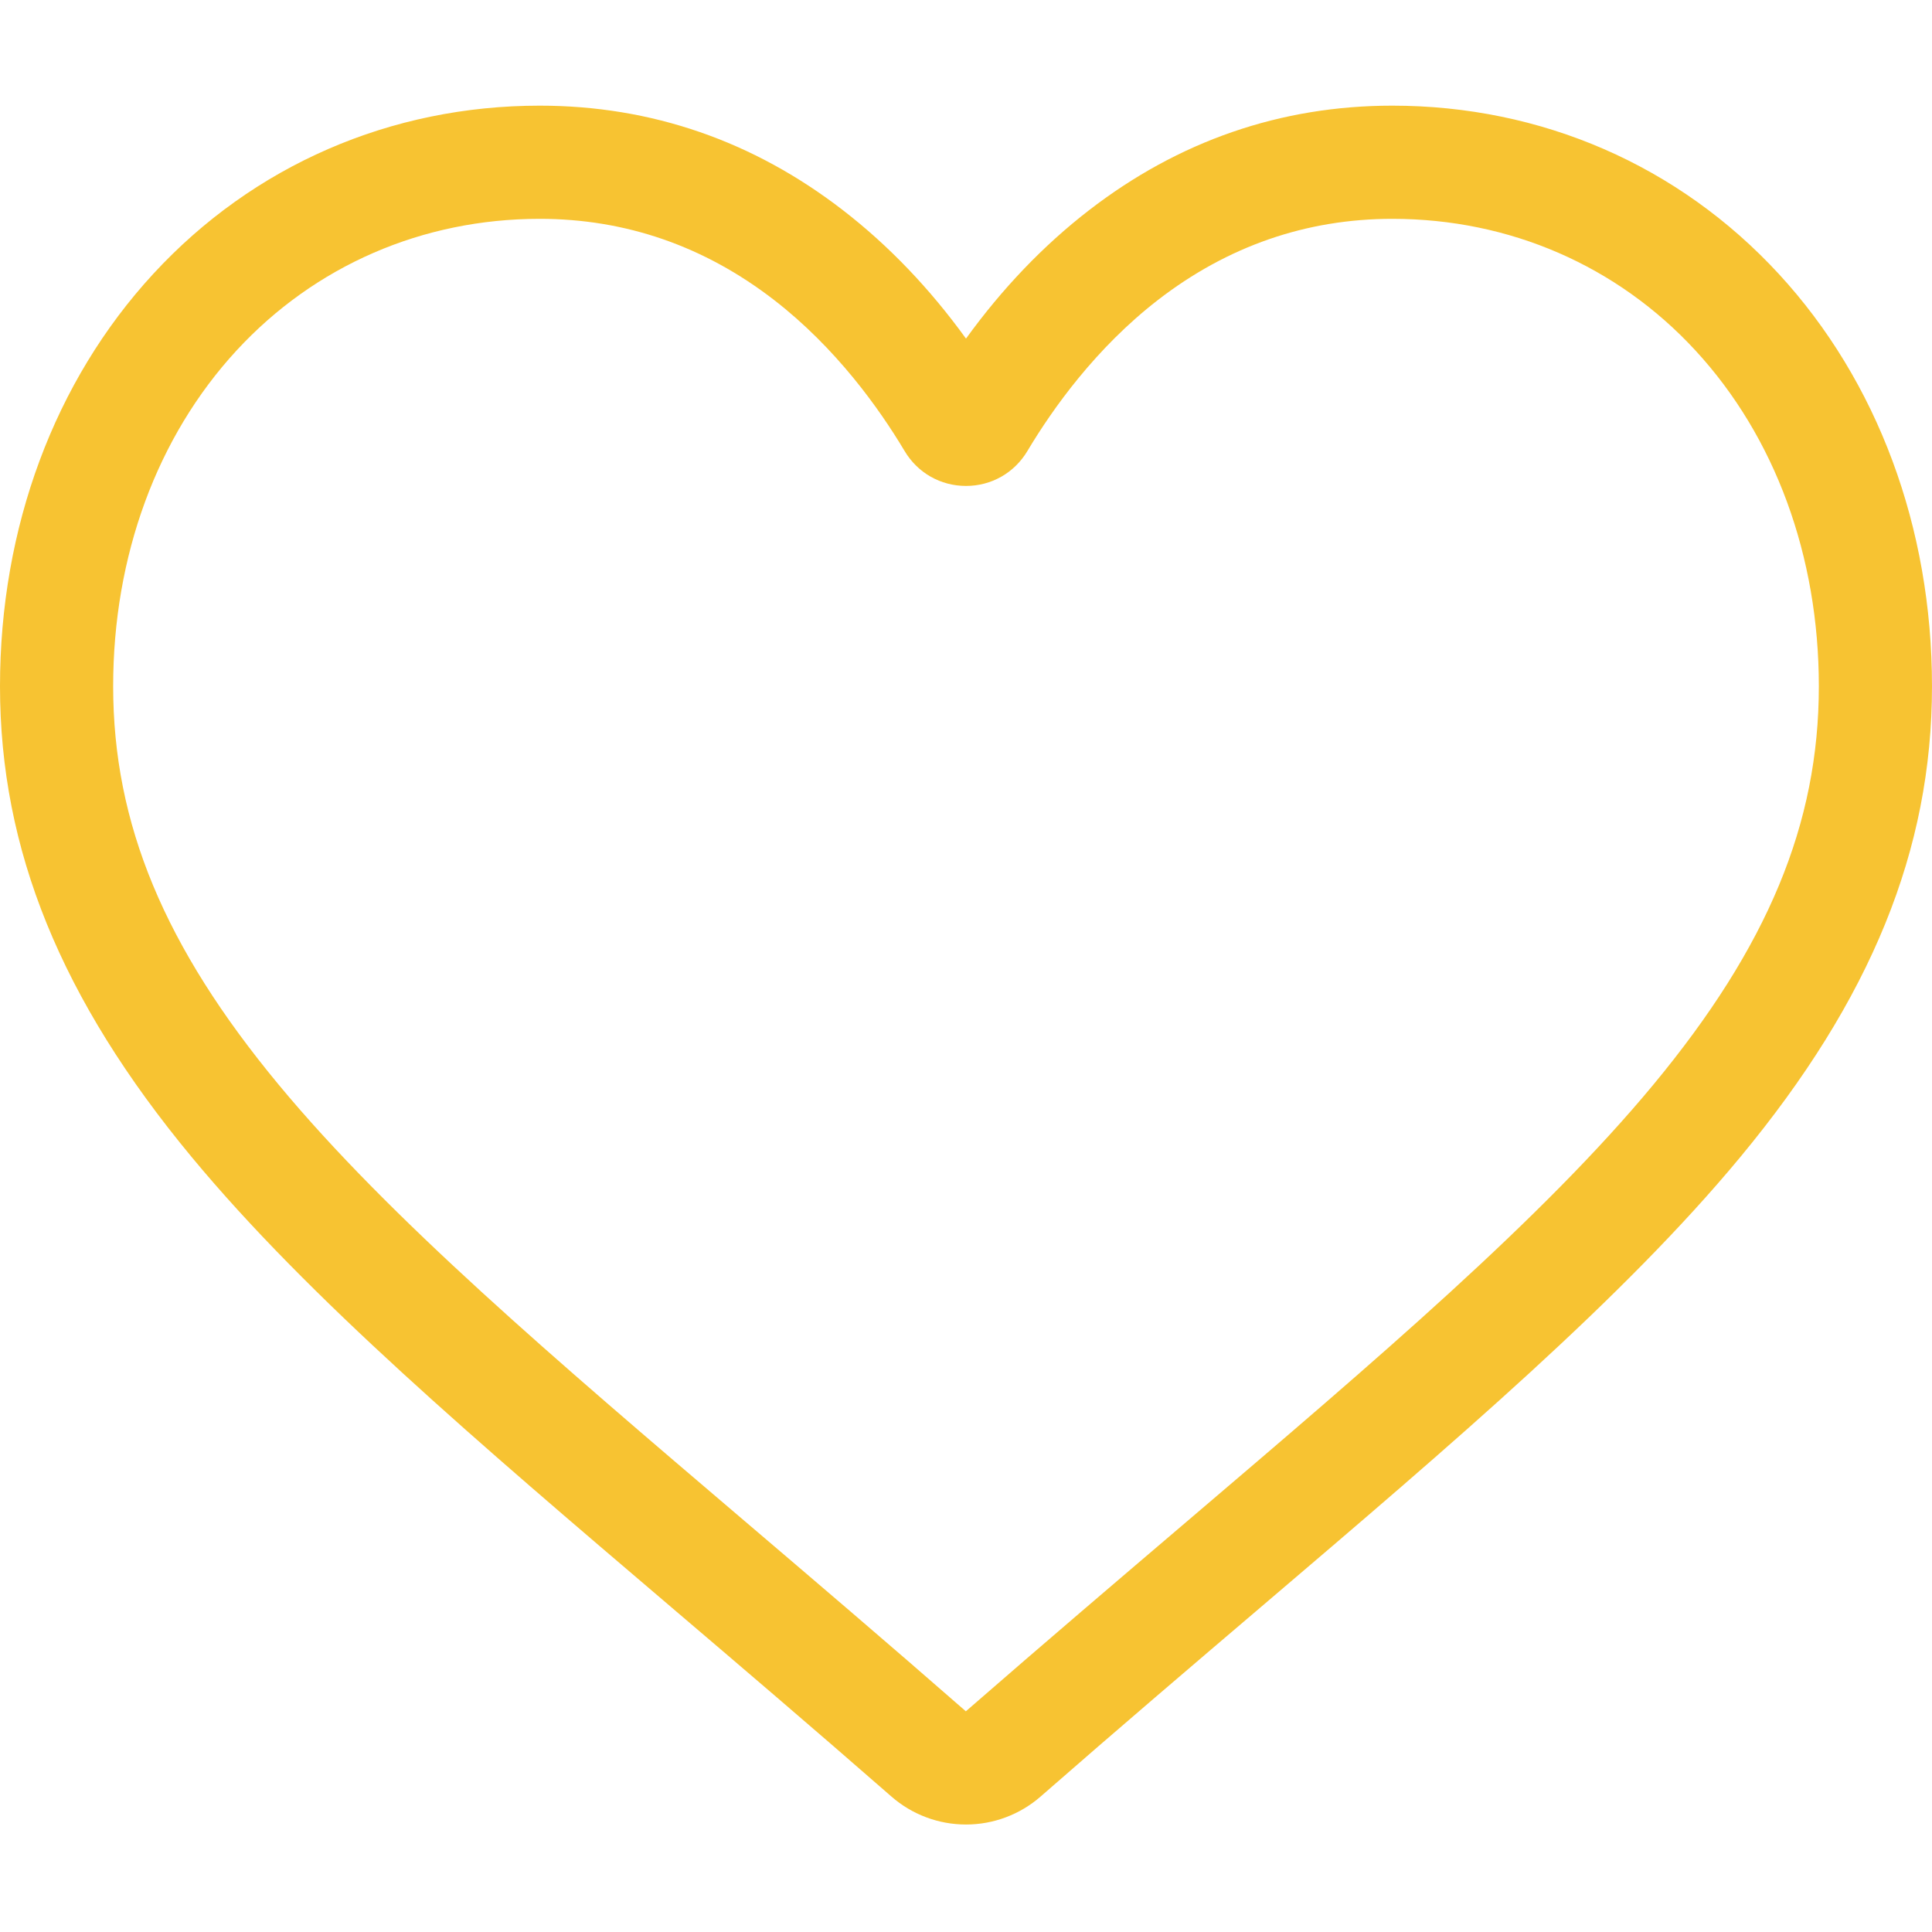
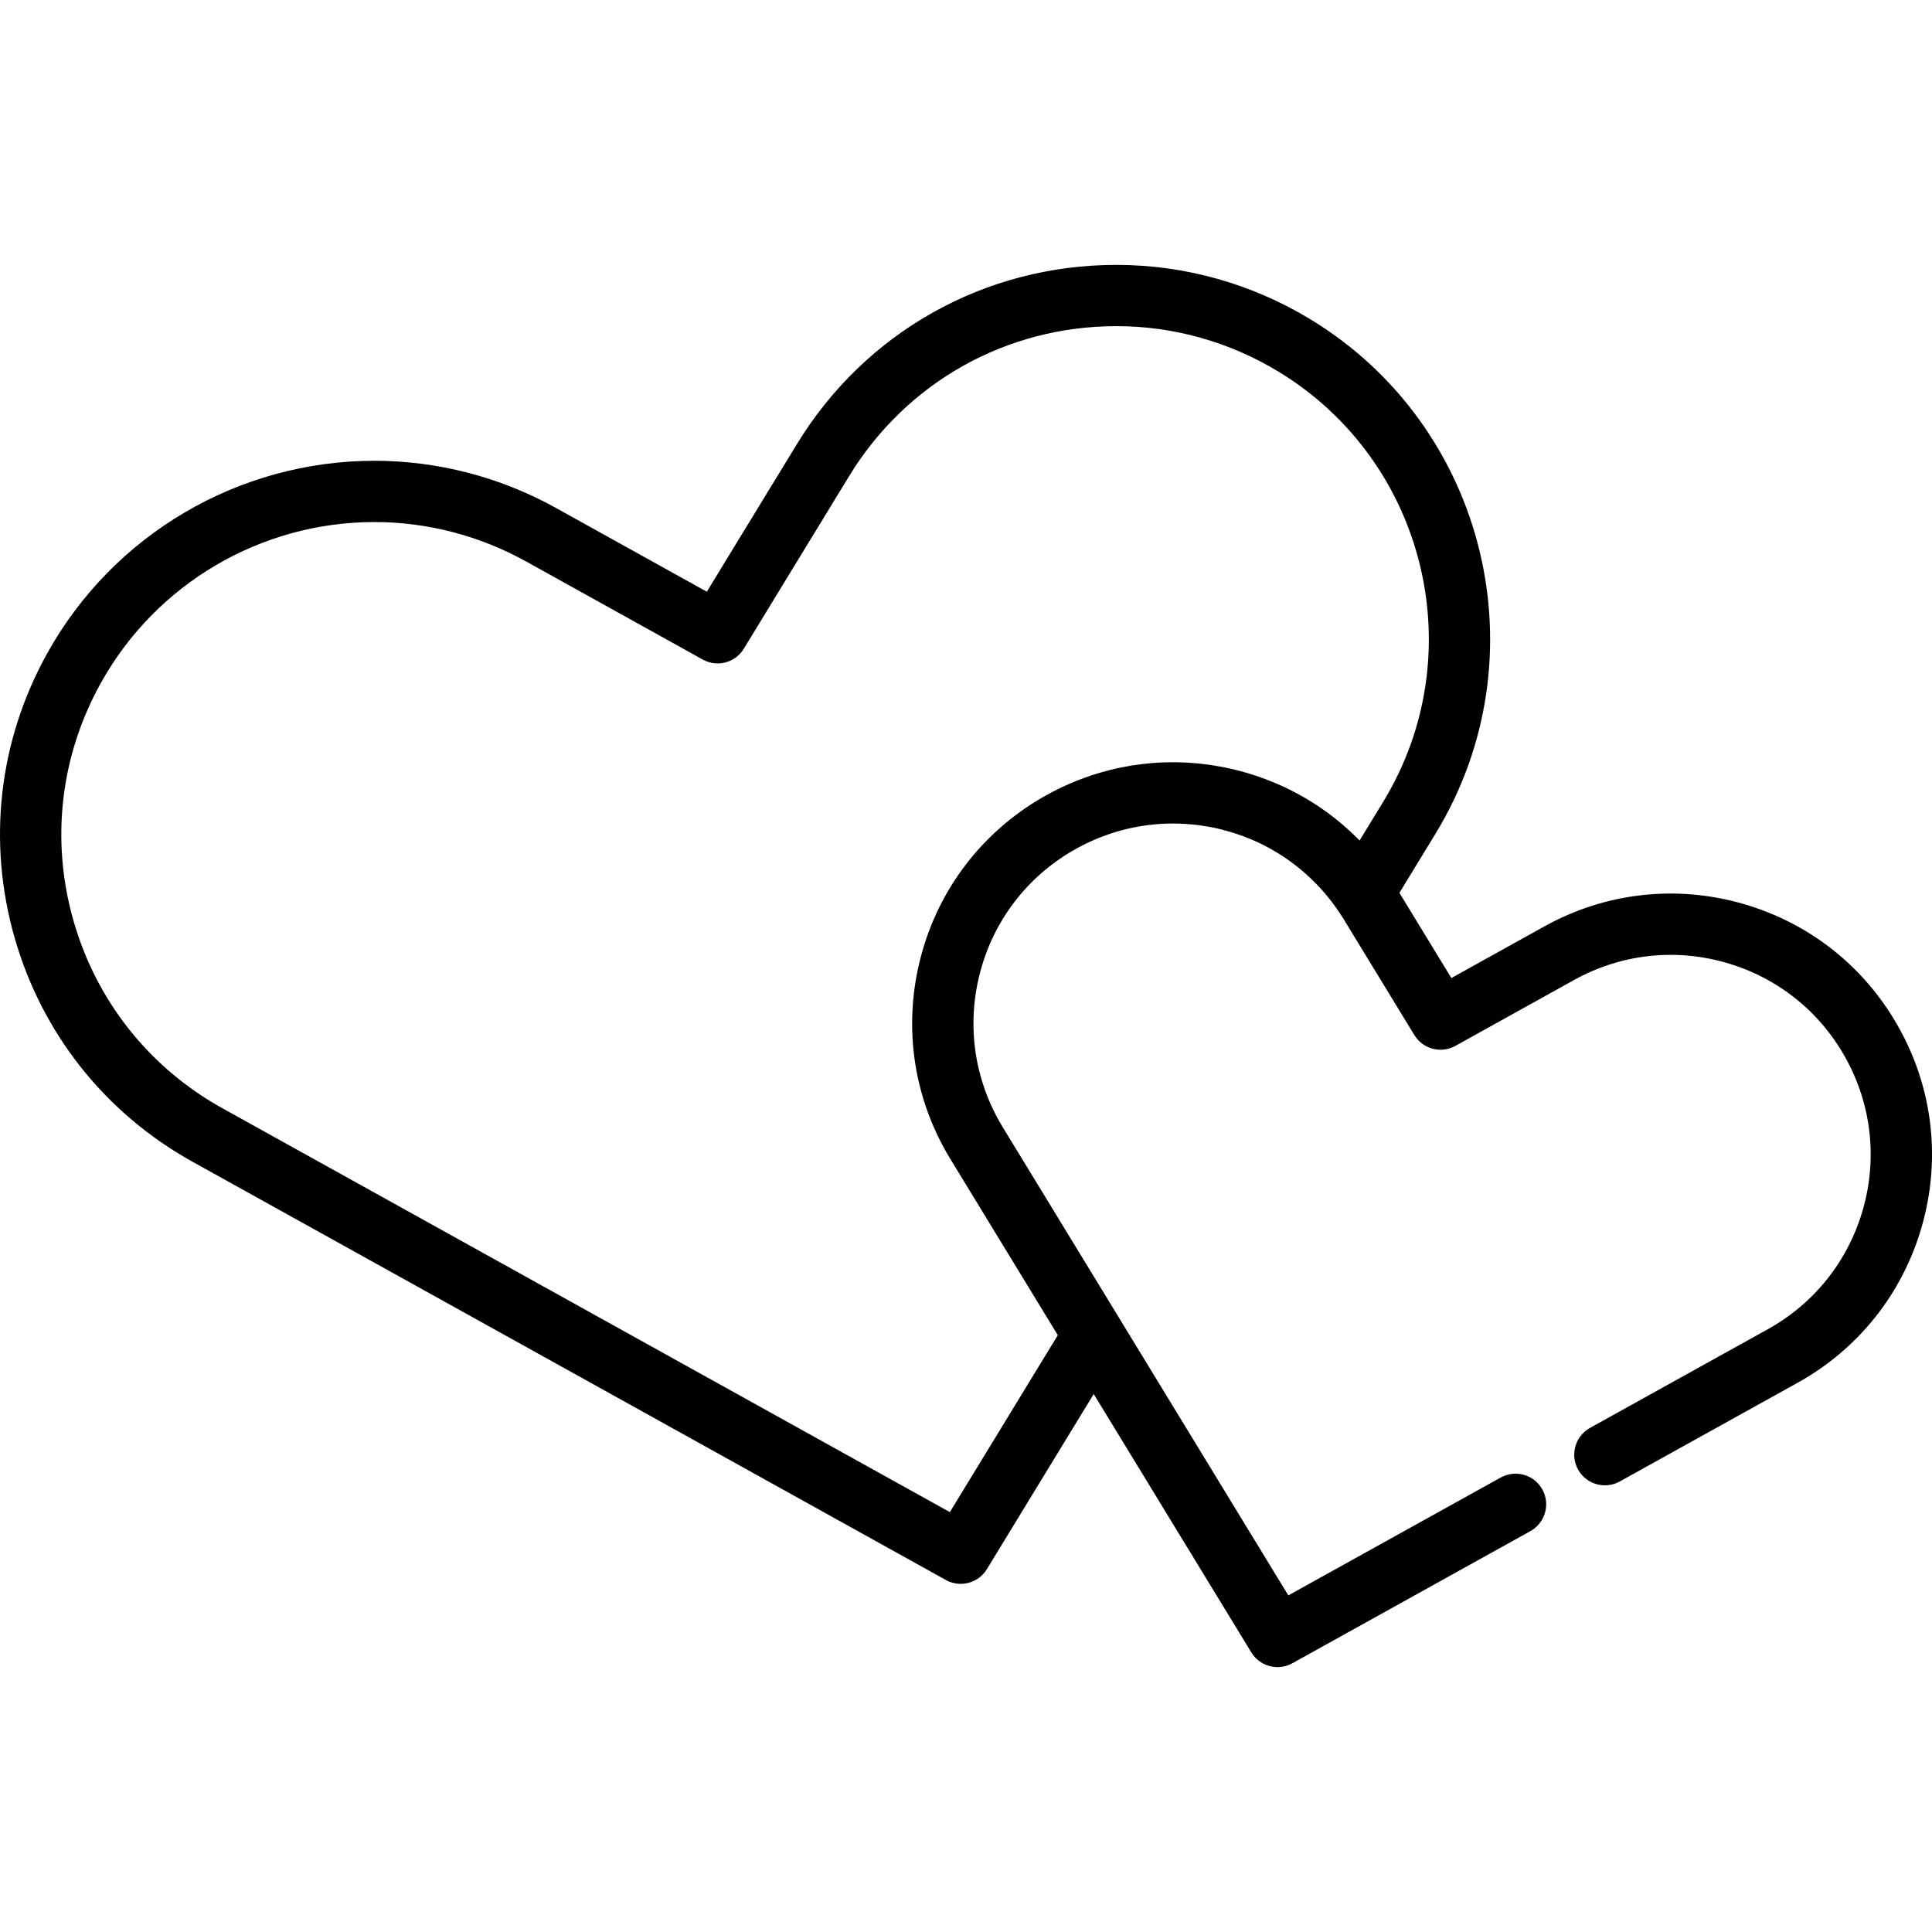
- <svg xmlns="http://www.w3.org/2000/svg" viewBox="0 -28 512.001 512">
-   <path fill="#F7C332" d="m256 455.516c-7.289 0-14.316-2.641-19.793-7.438-20.684-18.086-40.625-35.082-58.219-50.074l-.09-.078c-51.582-43.957-96.125-81.918-127.117-119.312-34.645-41.805-50.781-81.441-50.781-124.742 0-42.07 14.426-80.883 40.617-109.293 26.504-28.746 62.871-44.578 102.414-44.578 29.555 0 56.621 9.344 80.445 27.77 12.023 9.301 22.922 20.684 32.523 33.961 9.605-13.277 20.5-24.66 32.527-33.961 23.824-18.426 50.891-27.77 80.445-27.77 39.539 0 75.91 15.832 102.414 44.578 26.191 28.41 40.613 67.223 40.613 109.293 0 43.301-16.133 82.938-50.777 124.738-30.992 37.398-75.531 75.355-127.105 119.309-17.625 15.016-37.598 32.039-58.328 50.168-5.473 4.789-12.504 7.43-19.789 7.43zm-112.969-425.523c-31.066 0-59.605 12.398-80.367 34.914-21.07 22.855-32.676 54.449-32.676 88.965 0 36.418 13.535 68.988 43.883 105.605 29.332 35.395 72.961 72.574 123.477 115.625l.094.078c17.66 15.051 37.68 32.113 58.516 50.332 20.961-18.254 41.012-35.344 58.707-50.418 50.512-43.051 94.137-80.223 123.469-115.617 30.344-36.617 43.879-69.188 43.879-105.605 0-34.516-11.605-66.109-32.676-88.965-20.758-22.516-49.301-34.914-80.363-34.914-22.758 0-43.652 7.234-62.102 21.5-16.441 12.719-27.895 28.797-34.609 40.047-3.453 5.785-9.531 9.238-16.262 9.238s-12.809-3.453-16.262-9.238c-6.711-11.25-18.164-27.328-34.609-40.047-18.449-14.266-39.344-21.5-62.098-21.5zm0 0" />
+ <svg xmlns="http://www.w3.org/2000/svg" width="48" height="48" viewBox="0 0 48 36" fill="none">
+   <path d="M47.182 19.541C46.342 18.026 44.962 16.93 43.297 16.453C41.632 15.977 39.88 16.177 38.366 17.018L36.059 18.299L34.768 16.183L35.665 14.713C38.333 10.338 36.945 4.609 32.572 1.942C31.112 1.052 29.441 0.581 27.739 0.581C24.468 0.581 21.5 2.246 19.798 5.035L17.561 8.701L13.807 6.617C12.429 5.852 10.873 5.448 9.305 5.448C5.927 5.448 2.81 7.281 1.173 10.232C-0.033 12.402 -0.32 14.912 0.363 17.298C1.046 19.684 2.617 21.661 4.788 22.866L8.57 24.965L23.499 33.254C23.616 33.319 23.743 33.35 23.868 33.35C24.125 33.35 24.376 33.219 24.519 32.985L27.173 28.634L31.089 35.054C31.232 35.288 31.483 35.419 31.74 35.419C31.865 35.419 31.992 35.388 32.109 35.323L38.023 32.04C38.39 31.835 38.523 31.372 38.319 31.005C38.115 30.637 37.651 30.505 37.284 30.709L32.008 33.637L27.824 26.777C27.823 26.777 27.823 26.776 27.823 26.775L25.614 23.154L24.913 22.005C24.482 21.298 24.239 20.512 24.193 19.708C24.166 19.226 24.209 18.737 24.326 18.254C24.638 16.966 25.433 15.877 26.564 15.187C26.626 15.149 26.689 15.113 26.752 15.078C26.772 15.068 26.792 15.057 26.812 15.046C26.858 15.021 26.905 14.997 26.952 14.974C26.973 14.964 26.993 14.954 27.013 14.944C27.069 14.917 27.126 14.891 27.182 14.867C27.218 14.851 27.254 14.837 27.29 14.822C27.314 14.812 27.338 14.803 27.362 14.793C27.506 14.738 27.652 14.688 27.801 14.646C27.803 14.646 27.806 14.645 27.809 14.644C28.185 14.539 28.572 14.478 28.963 14.463C28.971 14.463 28.979 14.463 28.986 14.463C29.039 14.461 29.091 14.46 29.143 14.46C29.239 14.46 29.335 14.463 29.431 14.469C29.446 14.47 29.461 14.471 29.476 14.472C29.554 14.477 29.632 14.484 29.709 14.493C29.733 14.496 29.757 14.498 29.781 14.501C29.852 14.511 29.922 14.522 29.992 14.534C30.017 14.538 30.042 14.541 30.067 14.546C30.154 14.562 30.239 14.581 30.324 14.602C30.362 14.611 30.398 14.622 30.435 14.632C30.488 14.646 30.542 14.661 30.595 14.677C30.63 14.687 30.664 14.699 30.698 14.71C30.757 14.729 30.816 14.749 30.874 14.771C30.899 14.78 30.925 14.79 30.951 14.8C31.029 14.831 31.107 14.862 31.184 14.897C31.189 14.899 31.193 14.901 31.198 14.903C31.825 15.187 32.39 15.601 32.854 16.123C32.865 16.135 32.876 16.147 32.886 16.16C32.938 16.219 32.987 16.279 33.036 16.341C33.049 16.358 33.063 16.374 33.076 16.391C33.13 16.462 33.183 16.534 33.234 16.608C33.285 16.683 33.336 16.76 33.384 16.838L35.139 19.715C35.352 20.064 35.802 20.183 36.158 19.985L39.105 18.349C40.264 17.706 41.603 17.552 42.878 17.917C44.152 18.282 45.208 19.121 45.851 20.28C46.494 21.438 46.648 22.777 46.283 24.051C45.918 25.325 45.079 26.381 43.921 27.024L39.503 29.476C39.136 29.68 39.003 30.143 39.207 30.511C39.411 30.879 39.874 31.011 40.242 30.807L44.66 28.355C46.174 27.515 47.27 26.135 47.747 24.47C48.224 22.805 48.023 21.054 47.182 19.541ZM33.778 14.882C33.776 14.88 33.775 14.878 33.773 14.877C33.249 14.342 32.639 13.905 31.964 13.581C31.962 13.58 31.96 13.579 31.959 13.578C31.876 13.539 31.792 13.501 31.707 13.465C31.689 13.457 31.67 13.449 31.651 13.441C31.584 13.413 31.517 13.387 31.449 13.361C31.411 13.347 31.374 13.332 31.336 13.319C31.285 13.301 31.233 13.284 31.182 13.267C31.128 13.249 31.073 13.231 31.019 13.215C30.979 13.203 30.939 13.192 30.899 13.181C30.834 13.163 30.768 13.145 30.702 13.128C30.692 13.126 30.683 13.123 30.674 13.121C30.646 13.114 30.618 13.109 30.59 13.102C30.524 13.087 30.458 13.072 30.391 13.059C30.343 13.05 30.294 13.042 30.246 13.034C30.192 13.024 30.139 13.015 30.085 13.007C30.014 12.996 29.943 12.988 29.872 12.98C29.841 12.976 29.81 12.972 29.779 12.969C29.678 12.959 29.578 12.952 29.477 12.946C29.475 12.946 29.473 12.946 29.471 12.946C29.287 12.936 29.104 12.935 28.921 12.941C28.92 12.941 28.92 12.941 28.92 12.941C28.197 12.966 27.483 13.112 26.804 13.377C26.779 13.387 26.753 13.397 26.727 13.407C26.676 13.428 26.625 13.449 26.575 13.47C26.507 13.5 26.439 13.531 26.371 13.563C26.338 13.579 26.306 13.595 26.273 13.611C26.214 13.641 26.155 13.671 26.096 13.702C26.069 13.717 26.042 13.731 26.016 13.746C25.933 13.791 25.852 13.838 25.771 13.887C24.293 14.789 23.254 16.212 22.846 17.896C22.439 19.578 22.711 21.319 23.613 22.798L26.281 27.172L23.599 31.568L9.309 23.634L5.527 21.535C3.712 20.528 2.398 18.874 1.827 16.879C1.255 14.884 1.496 12.786 2.504 10.972C3.873 8.504 6.479 6.97 9.305 6.97C10.614 6.97 11.916 7.309 13.068 7.948L17.461 10.387C17.818 10.585 18.268 10.466 18.48 10.117L21.097 5.828C22.52 3.496 25.003 2.103 27.739 2.103C29.161 2.103 30.558 2.497 31.778 3.242C35.435 5.472 36.595 10.262 34.365 13.921L33.778 14.882Z" fill="black" />
</svg>
